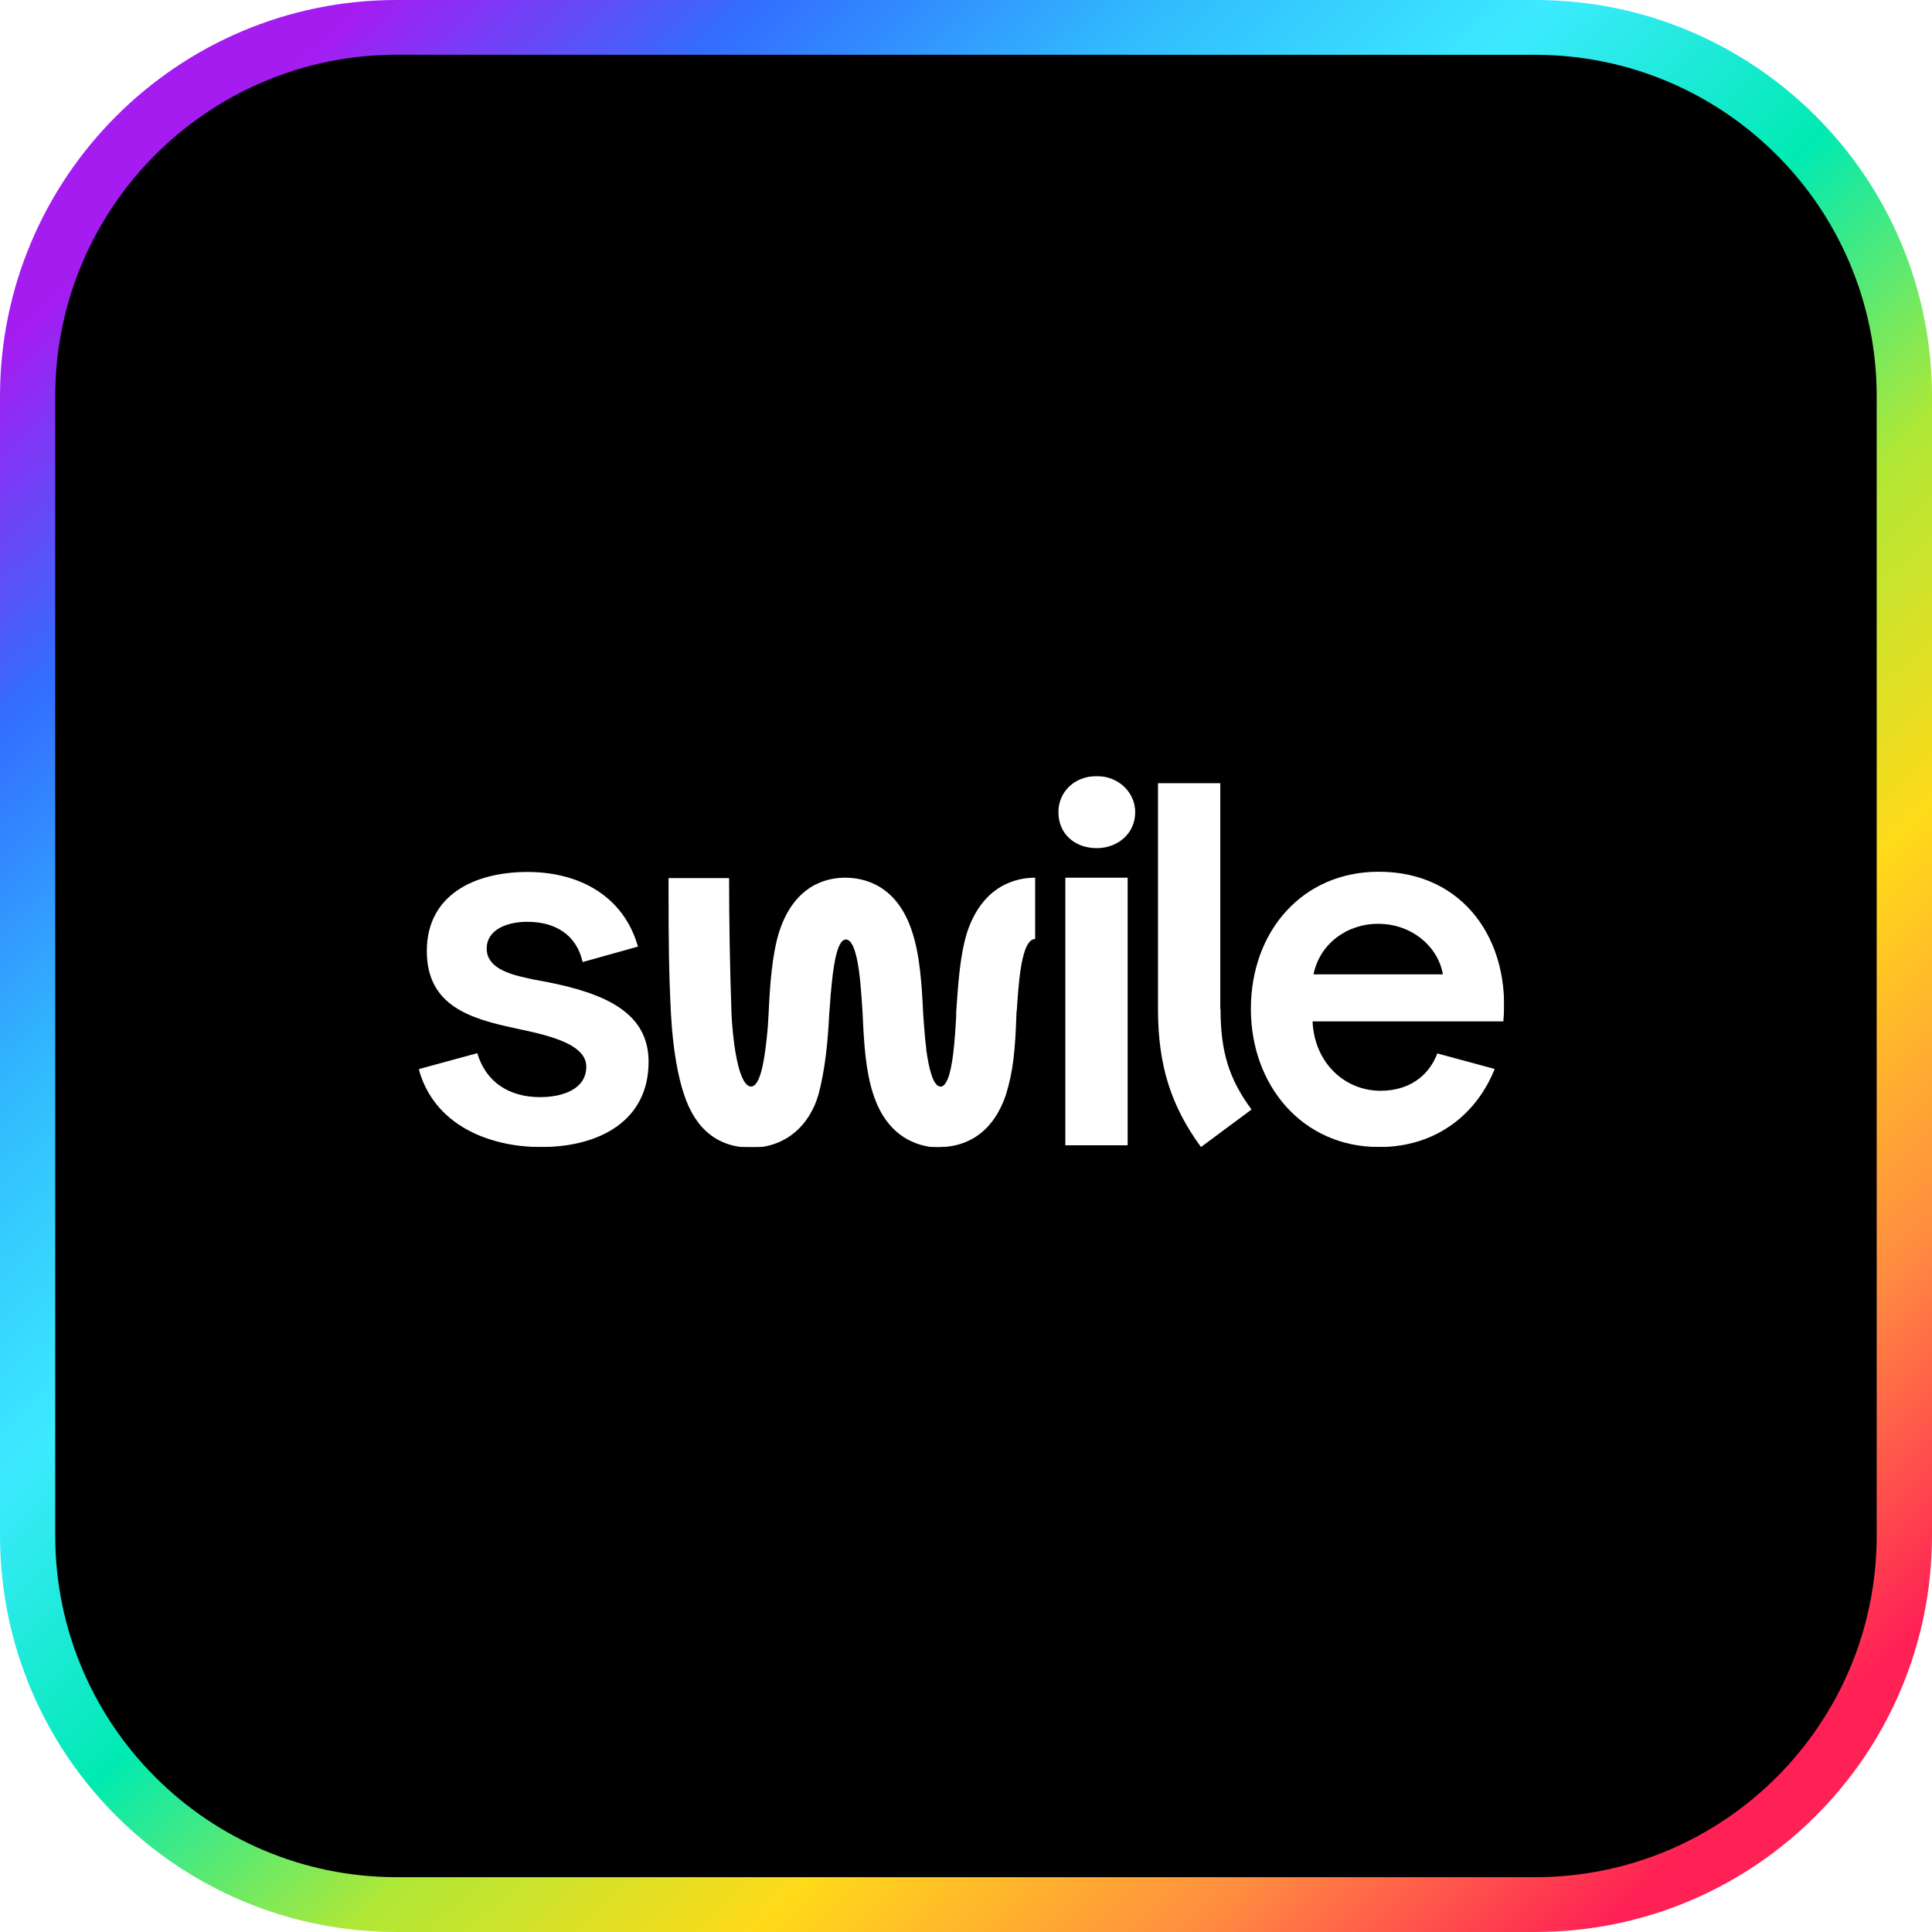
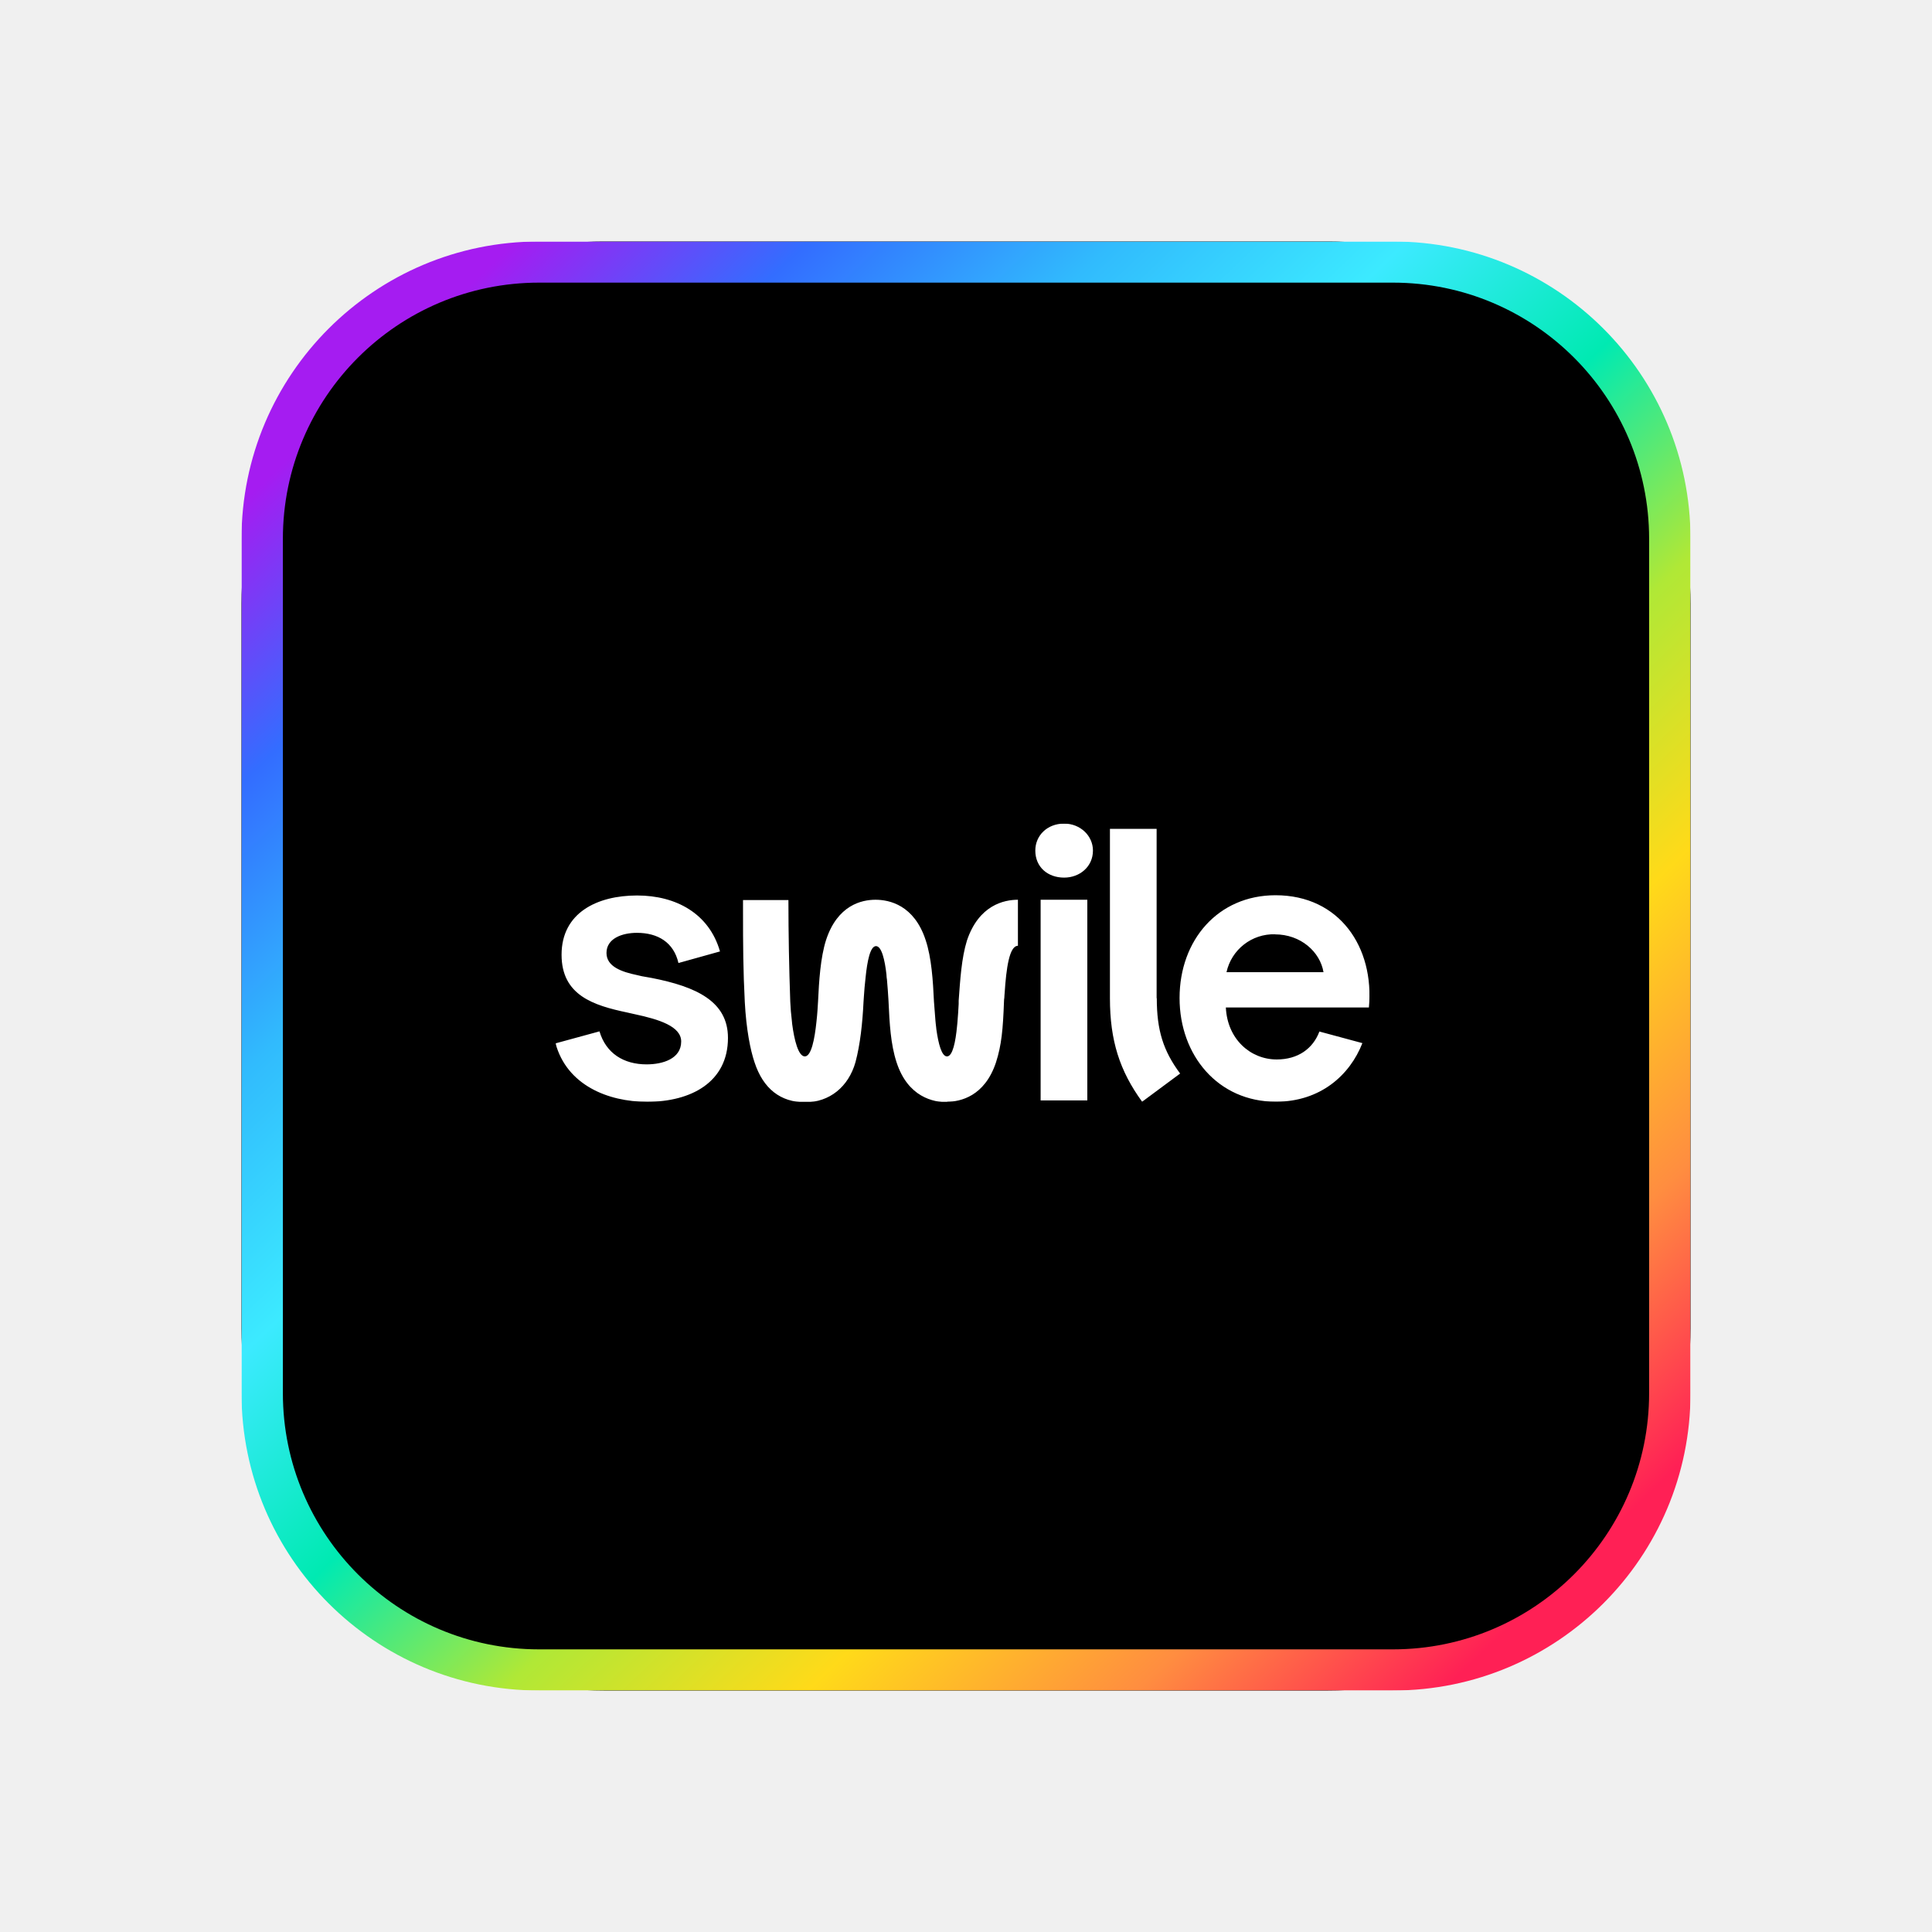
<svg xmlns="http://www.w3.org/2000/svg" width="24" height="24" fill="none" viewBox="0 0 24 24">
-   <g clip-path="url(#swile_24_svg__a)">
-     <path fill="#fff" d="M0 0h24v24H0z" />
-     <rect width="24" height="24" fill="#000" rx="6" />
-     <mask id="swile_24_svg__b" width="24" height="24" x="0" y="0" maskUnits="userSpaceOnUse" style="mask-type:luminance">
-       <path fill="#fff" d="M19.457 0H4.543A4.543 4.543 0 0 0 0 4.543v14.914A4.543 4.543 0 0 0 4.543 24h14.914A4.543 4.543 0 0 0 24 19.457V4.543A4.543 4.543 0 0 0 19.457 0" />
-     </mask>
-     <g mask="url(#swile_24_svg__b)">
-       <path fill="url(#swile_24_svg__c)" fill-rule="evenodd" d="M0 4.926A4.927 4.927 0 0 1 4.929 0H19.07A4.927 4.927 0 0 1 24 4.926v14.149A4.927 4.927 0 0 1 19.071 24H4.93A4.927 4.927 0 0 1 0 19.075zM4.929.68A4.244 4.244 0 0 0 .686 4.926v14.149c0 2.344 1.9 4.244 4.243 4.244H19.07c2.344 0 4.243-1.9 4.243-4.244V4.925c0-2.344-1.9-4.244-4.243-4.244z" clip-rule="evenodd" />
-     </g>
-     <mask id="swile_24_svg__d" width="14" height="6" x="5" y="9" maskUnits="userSpaceOnUse" style="mask-type:luminance">
-       <path fill="#fff" d="M18.686 9.641H5.205v4.608h13.481z" />
-     </mask>
-     <g mask="url(#swile_24_svg__d)">
-       <path fill="#fff" fill-rule="evenodd" d="M13.625 10.536c.259 0 .477-.181.477-.447 0-.245-.207-.448-.477-.448-.28 0-.477.198-.477.447 0 .275.207.448.477.448M6.72 14.249c.728 0 1.337-.326 1.337-1.059 0-.603-.523-.847-1.267-.992q-.048-.01-.105-.02-.053-.008-.11-.022l-.022-.005c-.248-.052-.507-.137-.507-.367 0-.24.259-.333.504-.333.345 0 .61.157.688.5l.687-.192c-.178-.626-.725-.927-1.372-.927-.66 0-1.251.285-1.251.982 0 .674.53.839 1.089.957l.035.008.035.008.054.011c.407.088.768.203.768.453 0 .285-.304.378-.574.378-.377 0-.671-.18-.78-.546l-.727.198c.186.688.863.968 1.518.968m7.288-3.346v3.324h-.774v-3.324zm-2.322 3.346c.219-.003.62-.088.81-.65.09-.29.115-.546.131-1.012q0-.017.003-.03l.003-.03c0-.017.003-.03.003-.047l.002-.03c.027-.411.078-.785.221-.785v-.762c-.229 0-.647.088-.844.675-.091.29-.113.65-.137.995v.056c-.006.087-.011.2-.022.312l-.002.027-.003.028c-.024.255-.073.502-.167.502-.09 0-.143-.212-.176-.447l-.002-.028-.008-.069-.003-.027-.003-.027c-.01-.116-.019-.225-.024-.31-.016-.343-.04-.727-.138-1.018-.188-.581-.6-.669-.83-.669s-.63.088-.82.67c-.091.29-.116.674-.132 1.017-.005.085-.01.194-.024.31l-.003.027c-.03.28-.083.57-.191.57s-.175-.271-.21-.532l-.003-.027-.003-.027a4 4 0 0 1-.027-.319 49 49 0 0 1-.03-1.684h-.752v.179c0 .573.003.99.03 1.508.024.453.092.795.162.999.143.441.431.663.838.663.402 0 .717-.255.833-.663.081-.302.116-.65.133-.999l.008-.099c.005-.085.013-.183.024-.285l.003-.027c.027-.258.075-.513.172-.513.095 0 .146.23.173.472l.002.027.003.027.003.028c.01.118.019.233.024.324q.001.023.003.046v.003c.016.348.035.7.132.995.189.582.615.664.844.664zm3.476-1.714c0 .535.108.872.385 1.248l-.628.466c-.372-.51-.534-1.012-.534-1.714V9.729h.774v2.806zm1.97 1.714c.74 0 1.227-.442 1.435-.97l-.712-.193c-.108.285-.356.464-.706.464-.437 0-.82-.338-.844-.862h2.37c.092-.992-.483-1.859-1.548-1.859-.951 0-1.588.743-1.588 1.703 0 .95.637 1.717 1.594 1.717m-.013-2.773c-.396 0-.728.255-.803.628h1.607c-.057-.337-.378-.628-.804-.628" clip-rule="evenodd" />
-     </g>
+   <rect width="18" height="18" x="3" y="3" fill="#000" rx="4.5" />
+   <mask id="swile_24_svg__a" width="18" height="18" x="3" y="3" maskUnits="userSpaceOnUse" style="mask-type:luminance">
+     <path fill="#fff" d="M17.593 3H6.407A3.407 3.407 0 0 0 3 6.407v11.186A3.407 3.407 0 0 0 6.407 21h11.186A3.407 3.407 0 0 0 21 17.593V6.407A3.407 3.407 0 0 0 17.593 3" />
+   </mask>
+   <g mask="url(#swile_24_svg__a)">
+     <path fill="url(#swile_24_svg__b)" fill-rule="evenodd" d="M3 6.694A3.695 3.695 0 0 1 6.696 3h10.608A3.695 3.695 0 0 1 21 6.694v10.612A3.695 3.695 0 0 1 17.304 21H6.696A3.695 3.695 0 0 1 3 17.306zm3.696-3.183a3.183 3.183 0 0 0-3.182 3.183v10.612a3.183 3.183 0 0 0 3.182 3.183h10.608a3.183 3.183 0 0 0 3.182-3.183V6.694a3.183 3.183 0 0 0-3.182-3.183z" clip-rule="evenodd" />
+   </g>
+   <mask id="swile_24_svg__c" width="12" height="4" x="6" y="10" maskUnits="userSpaceOnUse" style="mask-type:luminance">
+     <path fill="#fff" d="M17.015 10.231H6.904v3.456h10.11z" />
+   </mask>
+   <g mask="url(#swile_24_svg__c)">
+     <path fill="#fff" fill-rule="evenodd" d="M13.219 10.902c.194 0 .358-.136.358-.336 0-.183-.156-.335-.358-.335-.21 0-.358.148-.358.335 0 .206.155.336.358.336m-5.18 2.785c.547 0 1.004-.245 1.004-.794 0-.453-.392-.636-.95-.745q-.037-.007-.08-.014-.04-.006-.082-.017l-.017-.004c-.186-.039-.38-.103-.38-.275 0-.18.194-.25.378-.25.26 0 .457.118.516.375l.516-.144c-.134-.469-.544-.695-1.03-.695-.495 0-.938.214-.938.736 0 .506.399.63.817.718l.026.006.027.006q.02.005.04.009c.306.065.576.152.576.339 0 .214-.228.284-.43.284-.283 0-.504-.136-.585-.41l-.546.149c.14.516.647.726 1.139.726m5.467-2.51v2.493h-.58v-2.493zm-1.741 2.51c.163-.002.465-.066.606-.488.07-.218.087-.41.1-.759l.001-.022.003-.023.002-.035.002-.023c.02-.308.058-.588.165-.588v-.572c-.172 0-.485.066-.633.506-.068.218-.084.488-.103.747v.041c-.004.066-.008.15-.016.235l-.002.02-.002.02c-.018.192-.054.377-.125.377-.067 0-.107-.158-.132-.335l-.002-.02-.006-.052-.002-.02-.002-.021-.018-.233c-.012-.257-.03-.545-.103-.763-.142-.436-.451-.502-.623-.502s-.473.066-.615.502c-.069.218-.087.506-.099.763-.004.064-.008.146-.018.233l-.002.02c-.022.21-.063.428-.144.428s-.131-.203-.157-.399l-.002-.02-.002-.021a3 3 0 0 1-.02-.239 36 36 0 0 1-.023-1.263H9.23v.134c0 .43.002.743.022 1.131.018.34.069.597.121.75.108.33.324.497.63.497.3 0 .537-.191.624-.498.06-.226.087-.487.1-.749l.005-.074c.004-.063.01-.137.019-.214l.002-.02c.02-.194.056-.385.129-.385.07 0 .11.173.13.354l.001.02.002.021.003.02c.008.09.014.176.018.243l.002.035v.002c.012.262.026.525.099.747.141.436.46.498.633.498zM14.37 12.4c0 .401.081.654.29.936l-.472.35c-.279-.383-.4-.76-.4-1.286v-2.104h.58v2.104zm1.479 1.286c.554 0 .92-.331 1.075-.728l-.534-.144c-.08.213-.266.347-.53.347-.327 0-.614-.253-.632-.646h1.777c.069-.744-.362-1.394-1.16-1.394-.714 0-1.192.557-1.192 1.277 0 .712.478 1.288 1.196 1.288m-.01-2.08a.6.6 0 0 0-.603.471h1.205c-.042-.253-.283-.47-.603-.47" clip-rule="evenodd" />
  </g>
  <defs>
-     <linearGradient id="swile_24_svg__c" x1="2.443" x2="21.756" y1="2" y2="22.223" gradientUnits="userSpaceOnUse">
+     <linearGradient id="swile_24_svg__b" x1="4.832" x2="19.317" y1="4.5" y2="19.667" gradientUnits="userSpaceOnUse">
      <stop stop-color="#A51CF1" />
      <stop offset=".12" stop-color="#336DFF" />
      <stop offset=".245" stop-color="#31BBFD" />
      <stop offset=".365" stop-color="#3CEAFF" />
      <stop offset=".49" stop-color="#00EAB2" />
      <stop offset=".615" stop-color="#B0E836" />
      <stop offset=".74" stop-color="#FFDA19" />
      <stop offset=".875" stop-color="#FF8D40" />
      <stop offset="1" stop-color="#FF2055" />
    </linearGradient>
-     <clipPath id="swile_24_svg__a">
-       <path fill="#fff" d="M0 0h24v24H0z" />
-     </clipPath>
  </defs>
</svg>
